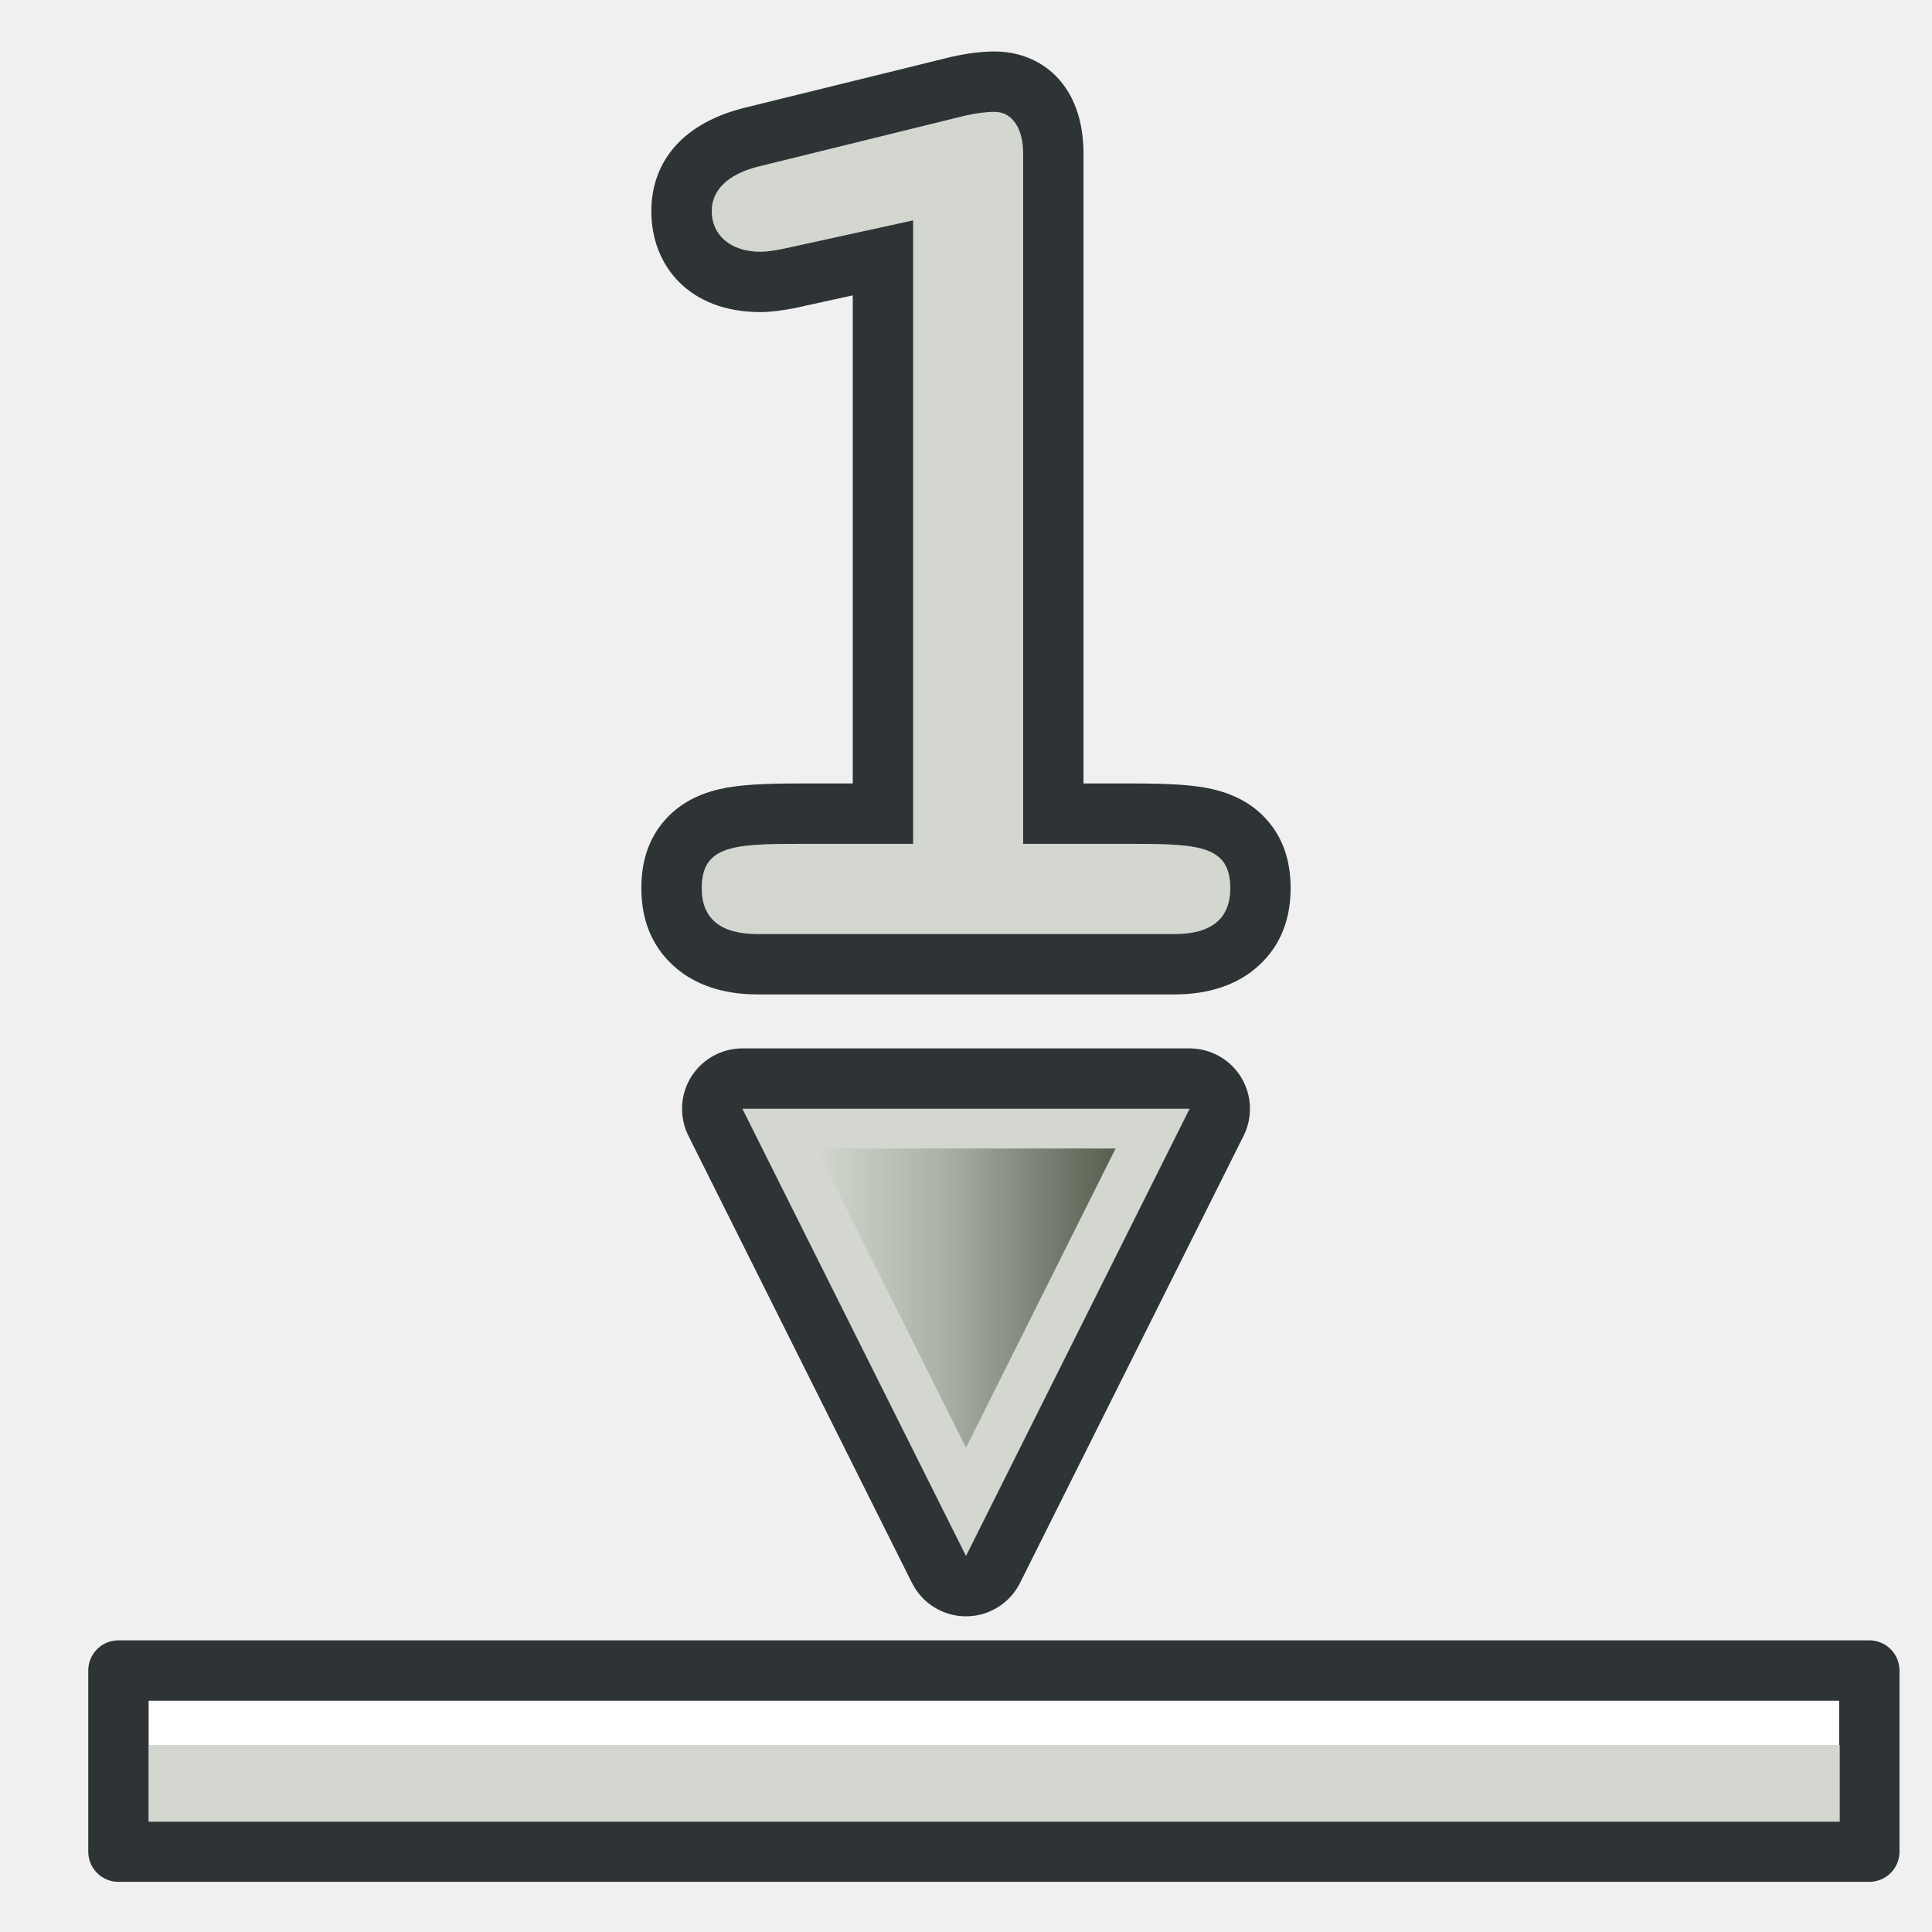
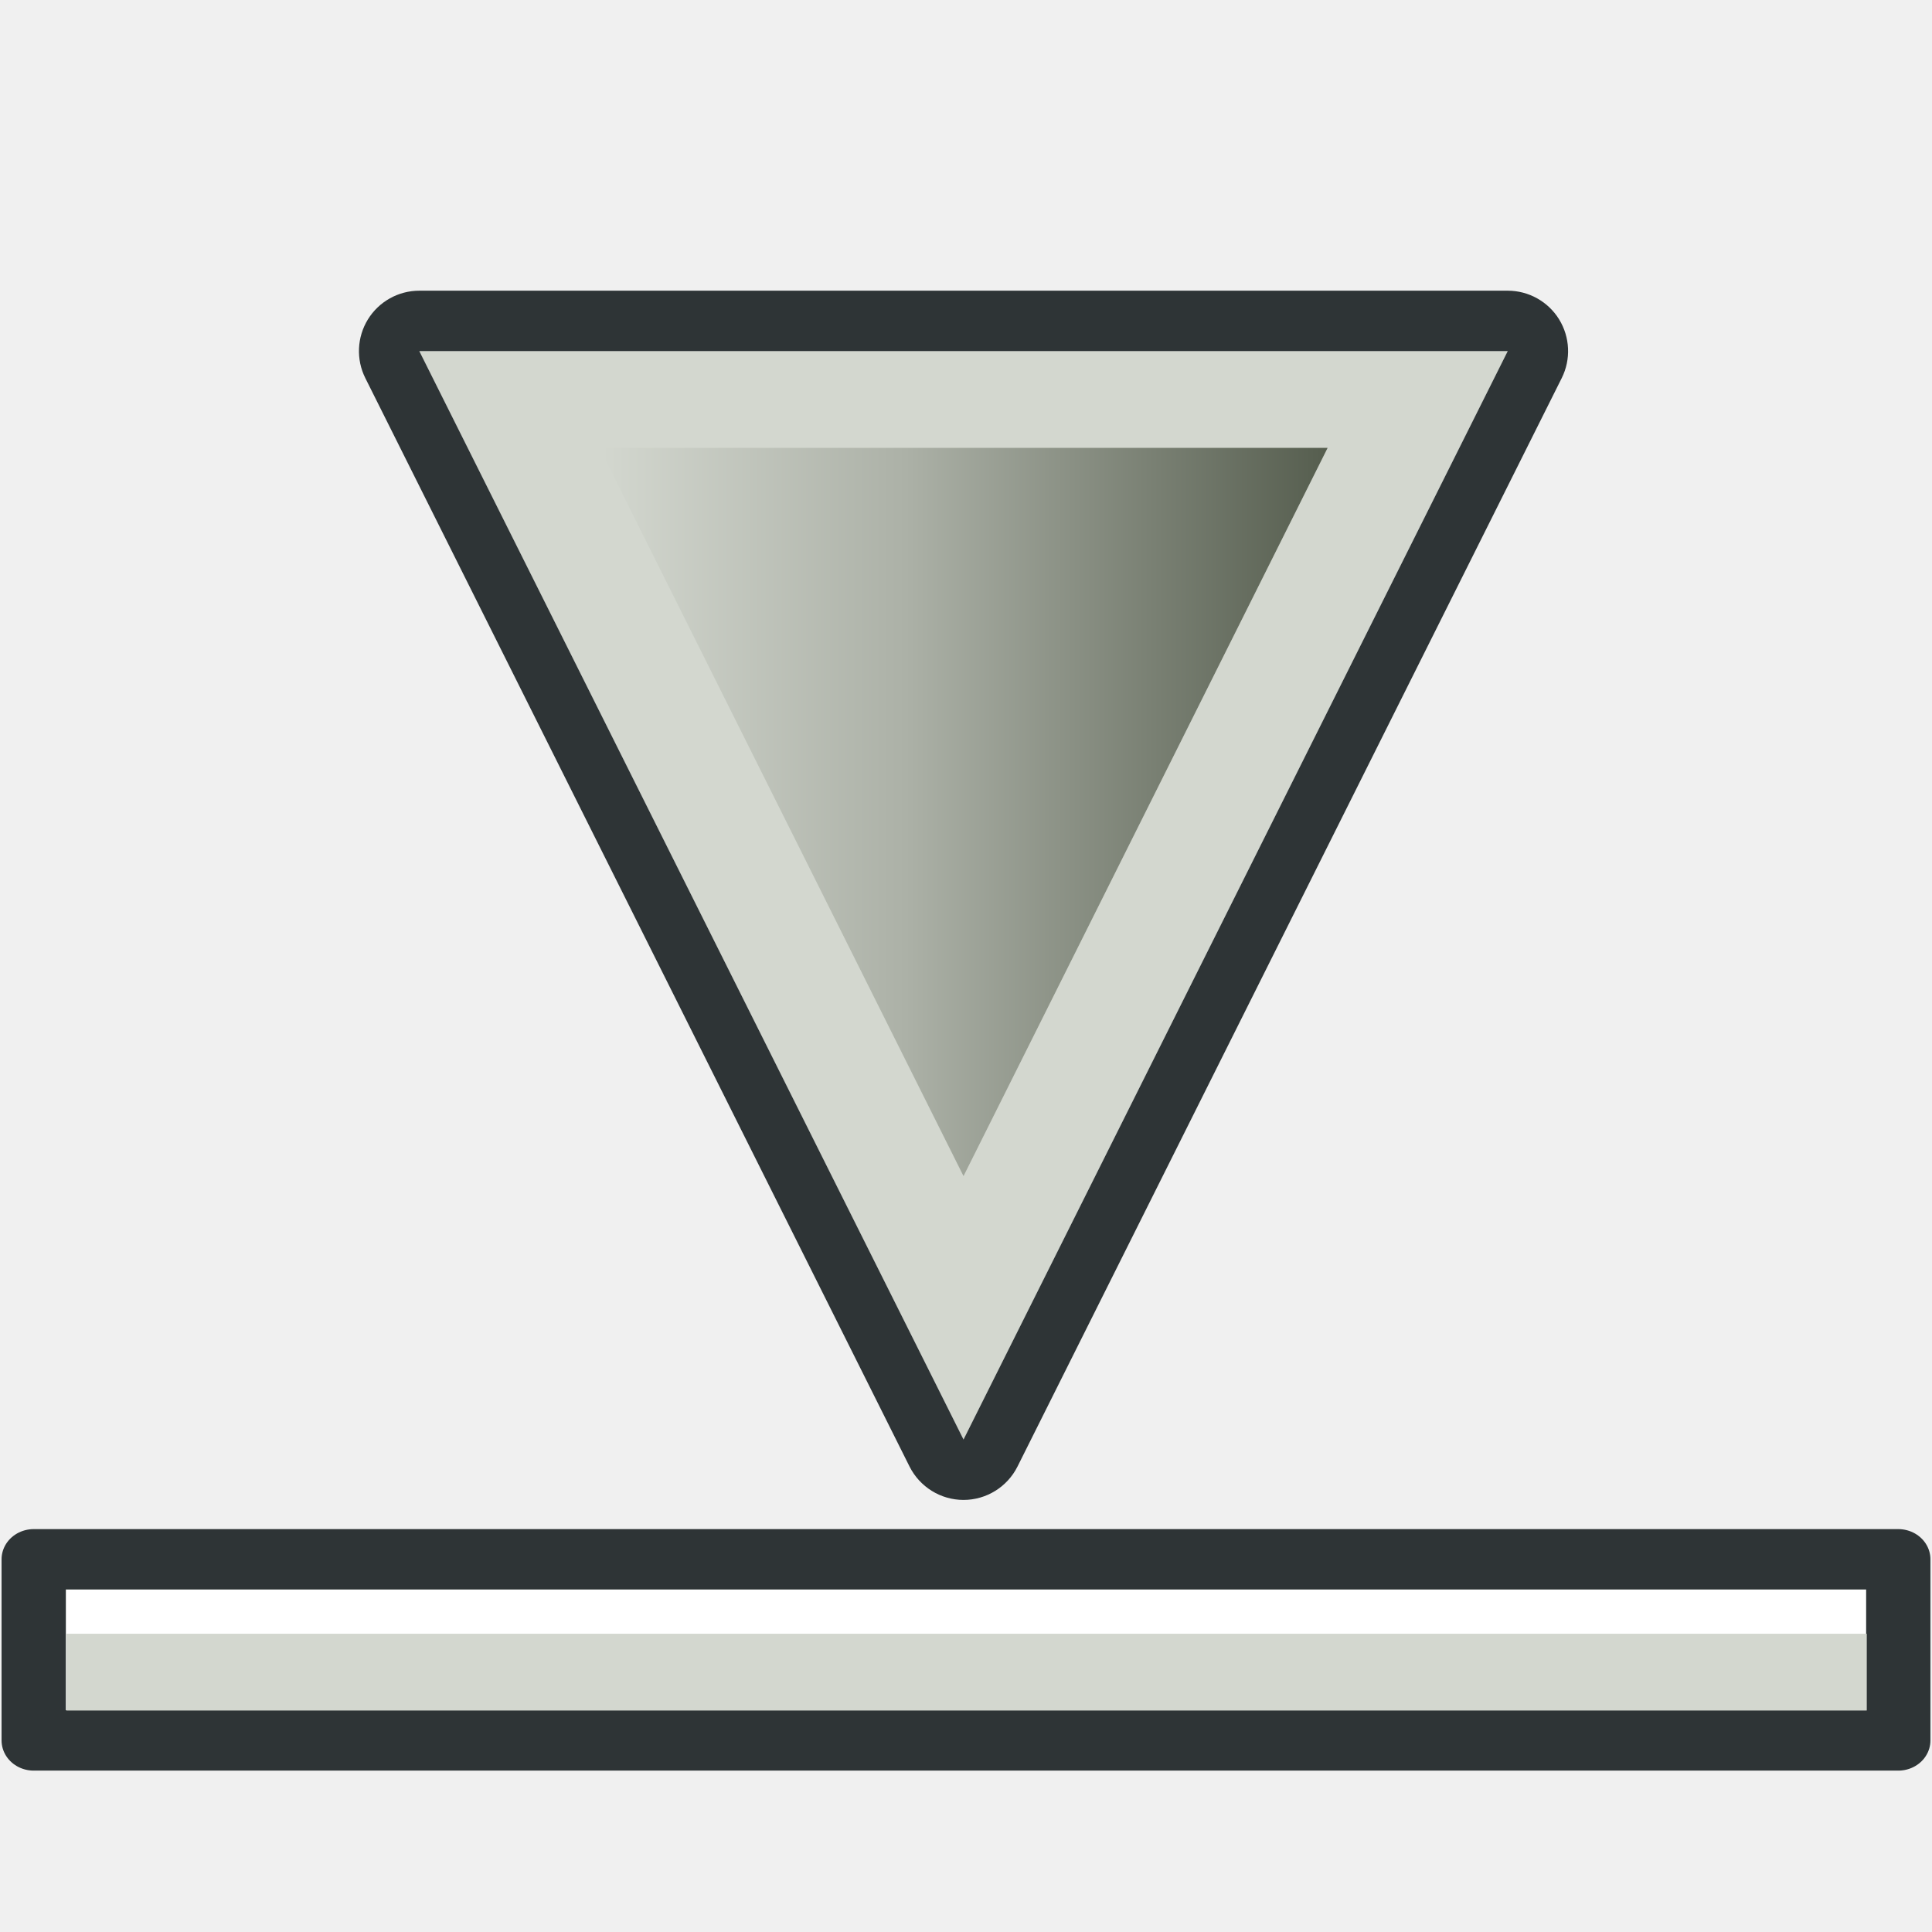
<svg xmlns="http://www.w3.org/2000/svg" width="100%" height="100%" viewBox="0 0 64 64" version="1.1" xml:space="preserve" style="fill-rule:evenodd;clip-rule:evenodd;stroke-linecap:round;stroke-linejoin:round;">
  <g transform="matrix(1,0,0,1,0,-988.362)">
-     <g id="Layer-1">
-       <g id="path3057" transform="matrix(1.18302,0,0,1.08251,-37.4042,966.826)">
-         <path d="M53.507,27.518L57.187,26.638L57.187,45.718L53.947,45.718C52.107,45.718 51.267,45.798 51.267,47.078C51.267,47.998 51.787,48.478 52.827,48.478L64.507,48.478C65.547,48.478 66.067,47.998 66.067,47.078C66.067,45.798 65.227,45.718 63.387,45.718L60.267,45.718L60.267,24.598C60.267,23.798 59.947,23.318 59.467,23.318C59.227,23.318 58.947,23.358 58.627,23.438L52.827,24.998C51.987,25.238 51.547,25.718 51.547,26.358C51.547,27.078 52.067,27.598 52.907,27.598C53.107,27.598 53.307,27.558 53.507,27.518Z" style="fill:rgb(211,215,207);fill-rule:nonzero;" />
-         <path d="M53.811,29.335C53.51,29.395 53.208,29.445 52.907,29.445C50.935,29.445 49.856,28.048 49.856,26.358C49.856,24.981 50.591,23.727 52.411,23.207L58.236,21.64L58.25,21.637C58.713,21.521 59.119,21.47 59.467,21.47C60.751,21.47 61.957,22.458 61.957,24.598C61.957,24.598 61.957,43.87 61.957,43.87L63.387,43.87C64.327,43.87 65.05,43.91 65.576,44.045C66.275,44.225 66.767,44.568 67.119,45.017C67.497,45.499 67.757,46.144 67.757,47.078C67.757,48.179 67.377,48.984 66.754,49.547C66.249,50.003 65.517,50.325 64.507,50.325L52.827,50.325C51.817,50.325 51.084,50.003 50.579,49.547C49.957,48.984 49.576,48.179 49.576,47.078C49.576,46.144 49.836,45.499 50.214,45.017C50.567,44.568 51.059,44.225 51.758,44.045C52.283,43.91 53.007,43.87 53.947,43.87L55.496,43.87L55.496,28.933L53.84,29.33L53.811,29.335ZM53.507,27.518L57.187,26.638L57.187,45.718L53.947,45.718C52.107,45.718 51.267,45.798 51.267,47.078C51.267,47.998 51.787,48.478 52.827,48.478L64.507,48.478C65.547,48.478 66.067,47.998 66.067,47.078C66.067,45.798 65.227,45.718 63.387,45.718L60.267,45.718L60.267,24.598C60.267,23.798 59.947,23.318 59.467,23.318C59.227,23.318 58.947,23.358 58.627,23.438L52.827,24.998C51.987,25.238 51.547,25.718 51.547,26.358C51.547,27.078 52.067,27.598 52.907,27.598C53.107,27.598 53.307,27.558 53.507,27.518Z" style="fill:rgb(46,52,54);" />
+     <g transform="matrix(1.06494,0,0,1,-3.06175,5.97777)">
+       <g id="rect3852" transform="matrix(1,0,0,1,0.923623,997.038)">
+         <rect x="3" y="37" width="58" height="6" style="fill:white;stroke:rgb(46,52,54);stroke-width:2px;" />
      </g>
-       <g transform="matrix(1,0,0,1,0,9.66252)">
-         <g id="rect3852" transform="matrix(1,0,0,1,0.923623,997.038)">
-           <rect x="3" y="37" width="58" height="6" style="fill:white;stroke:rgb(46,52,54);stroke-width:2px;" />
-         </g>
-         <g transform="matrix(0.97976,0,0,0.821343,1.5904,1004.1)">
-           <rect x="3.421" y="39.453" width="57.158" height="3.095" style="fill:rgb(211,215,207);" />
-         </g>
+       <g transform="matrix(0.97976,0,0,0.821343,1.5904,1004.1)">
+         <rect x="3.421" y="39.453" width="57.158" height="3.095" style="fill:rgb(211,215,207);" />
      </g>
-       <g transform="matrix(-0.849287,1.04008e-16,-1.04008e-16,-0.849287,63.7877,1053.18)">
-         <path d="M37.429,15.631L46.15,33.073L28.708,33.073L37.429,15.631Z" style="fill:rgb(211,215,207);" />
-         <path d="M39.535,14.578L48.256,32.02C48.621,32.75 48.582,33.617 48.153,34.311C47.724,35.005 46.966,35.428 46.15,35.428L28.708,35.428C27.891,35.428 27.133,35.005 26.704,34.311C26.275,33.617 26.236,32.75 26.601,32.02L35.322,14.578C35.721,13.78 36.537,13.276 37.429,13.276C38.321,13.276 39.136,13.78 39.535,14.578ZM37.429,15.631L28.708,33.073L46.15,33.073L37.429,15.631Z" style="fill:rgb(46,52,54);" />
-       </g>
-       <g transform="matrix(-0.568228,6.95879e-17,-6.95879e-17,-0.568228,53.2681,1045.2)">
-         <path d="M37.429,15.631L46.15,33.073L28.708,33.073L37.429,15.631Z" style="fill:url(#_Linear1);" />
-       </g>
+     </g>
+     <g transform="matrix(-2.06717,2.53156e-16,-2.53156e-16,-2.06717,109.29,1068.36)">
+       <path d="M37.429,15.631L46.15,33.073L28.708,33.073L37.429,15.631Z" style="fill:rgb(211,215,207);" />
+       <path d="M38.294,15.198L47.015,32.64C47.165,32.94 47.149,33.296 46.973,33.582C46.797,33.867 46.485,34.041 46.15,34.041L28.708,34.041C28.373,34.041 28.061,33.867 27.885,33.582C27.709,33.296 27.693,32.94 27.843,32.64L36.564,15.198C36.728,14.871 37.063,14.663 37.429,14.663C37.795,14.663 38.13,14.871 38.294,15.198ZM37.429,15.631L28.708,33.073L46.15,33.073L37.429,15.631Z" style="fill:rgb(46,52,54);" />
+     </g>
+     <g transform="matrix(-1.38307,1.69377e-16,-1.69377e-16,-1.38307,83.6846,1048.94)">
+       <path d="M37.429,15.631L46.15,33.073L28.708,33.073L37.429,15.631Z" style="fill:url(#_Linear1);" />
    </g>
  </g>
  <defs>
    <linearGradient id="_Linear1" x1="0" y1="0" x2="1" y2="0" gradientUnits="userSpaceOnUse" gradientTransform="matrix(17.4423,0,0,17.4423,28.7076,24.3519)">
      <stop offset="0" style="stop-color:rgb(86,94,79);stop-opacity:1" />
      <stop offset="0.58" style="stop-color:rgb(172,177,167);stop-opacity:1" />
      <stop offset="1" style="stop-color:rgb(211,215,207);stop-opacity:1" />
    </linearGradient>
  </defs>
</svg>
